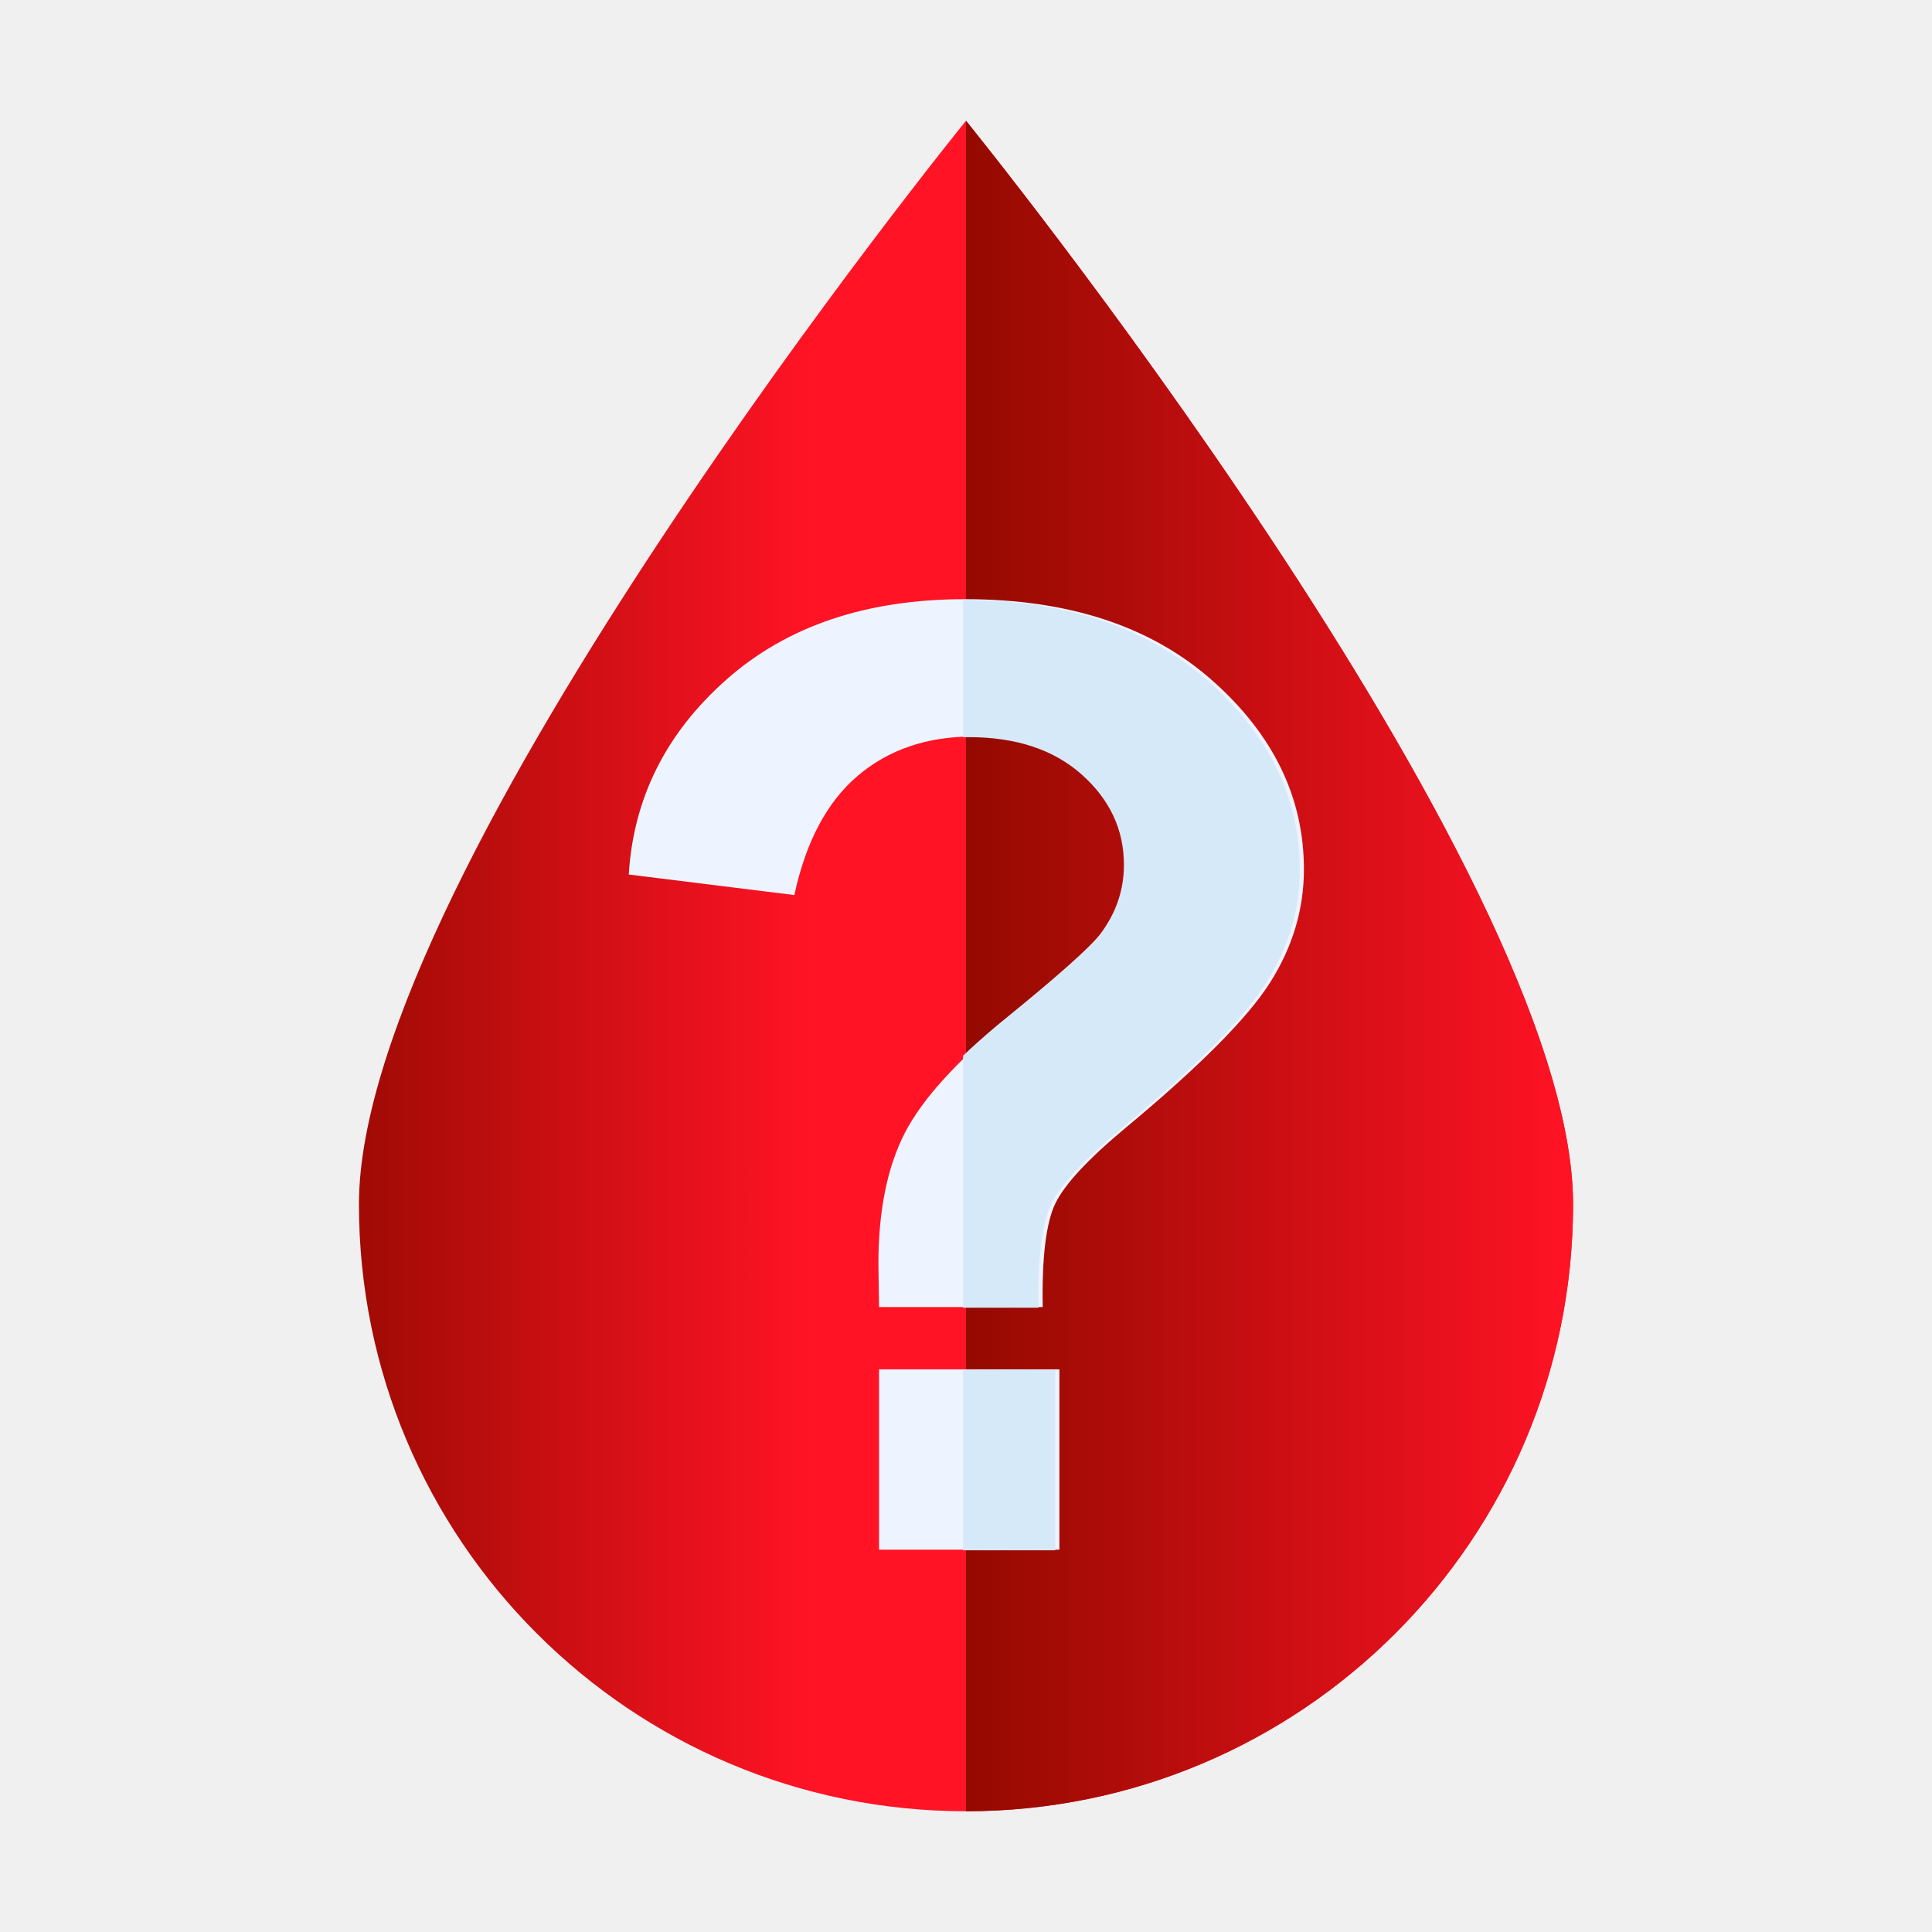
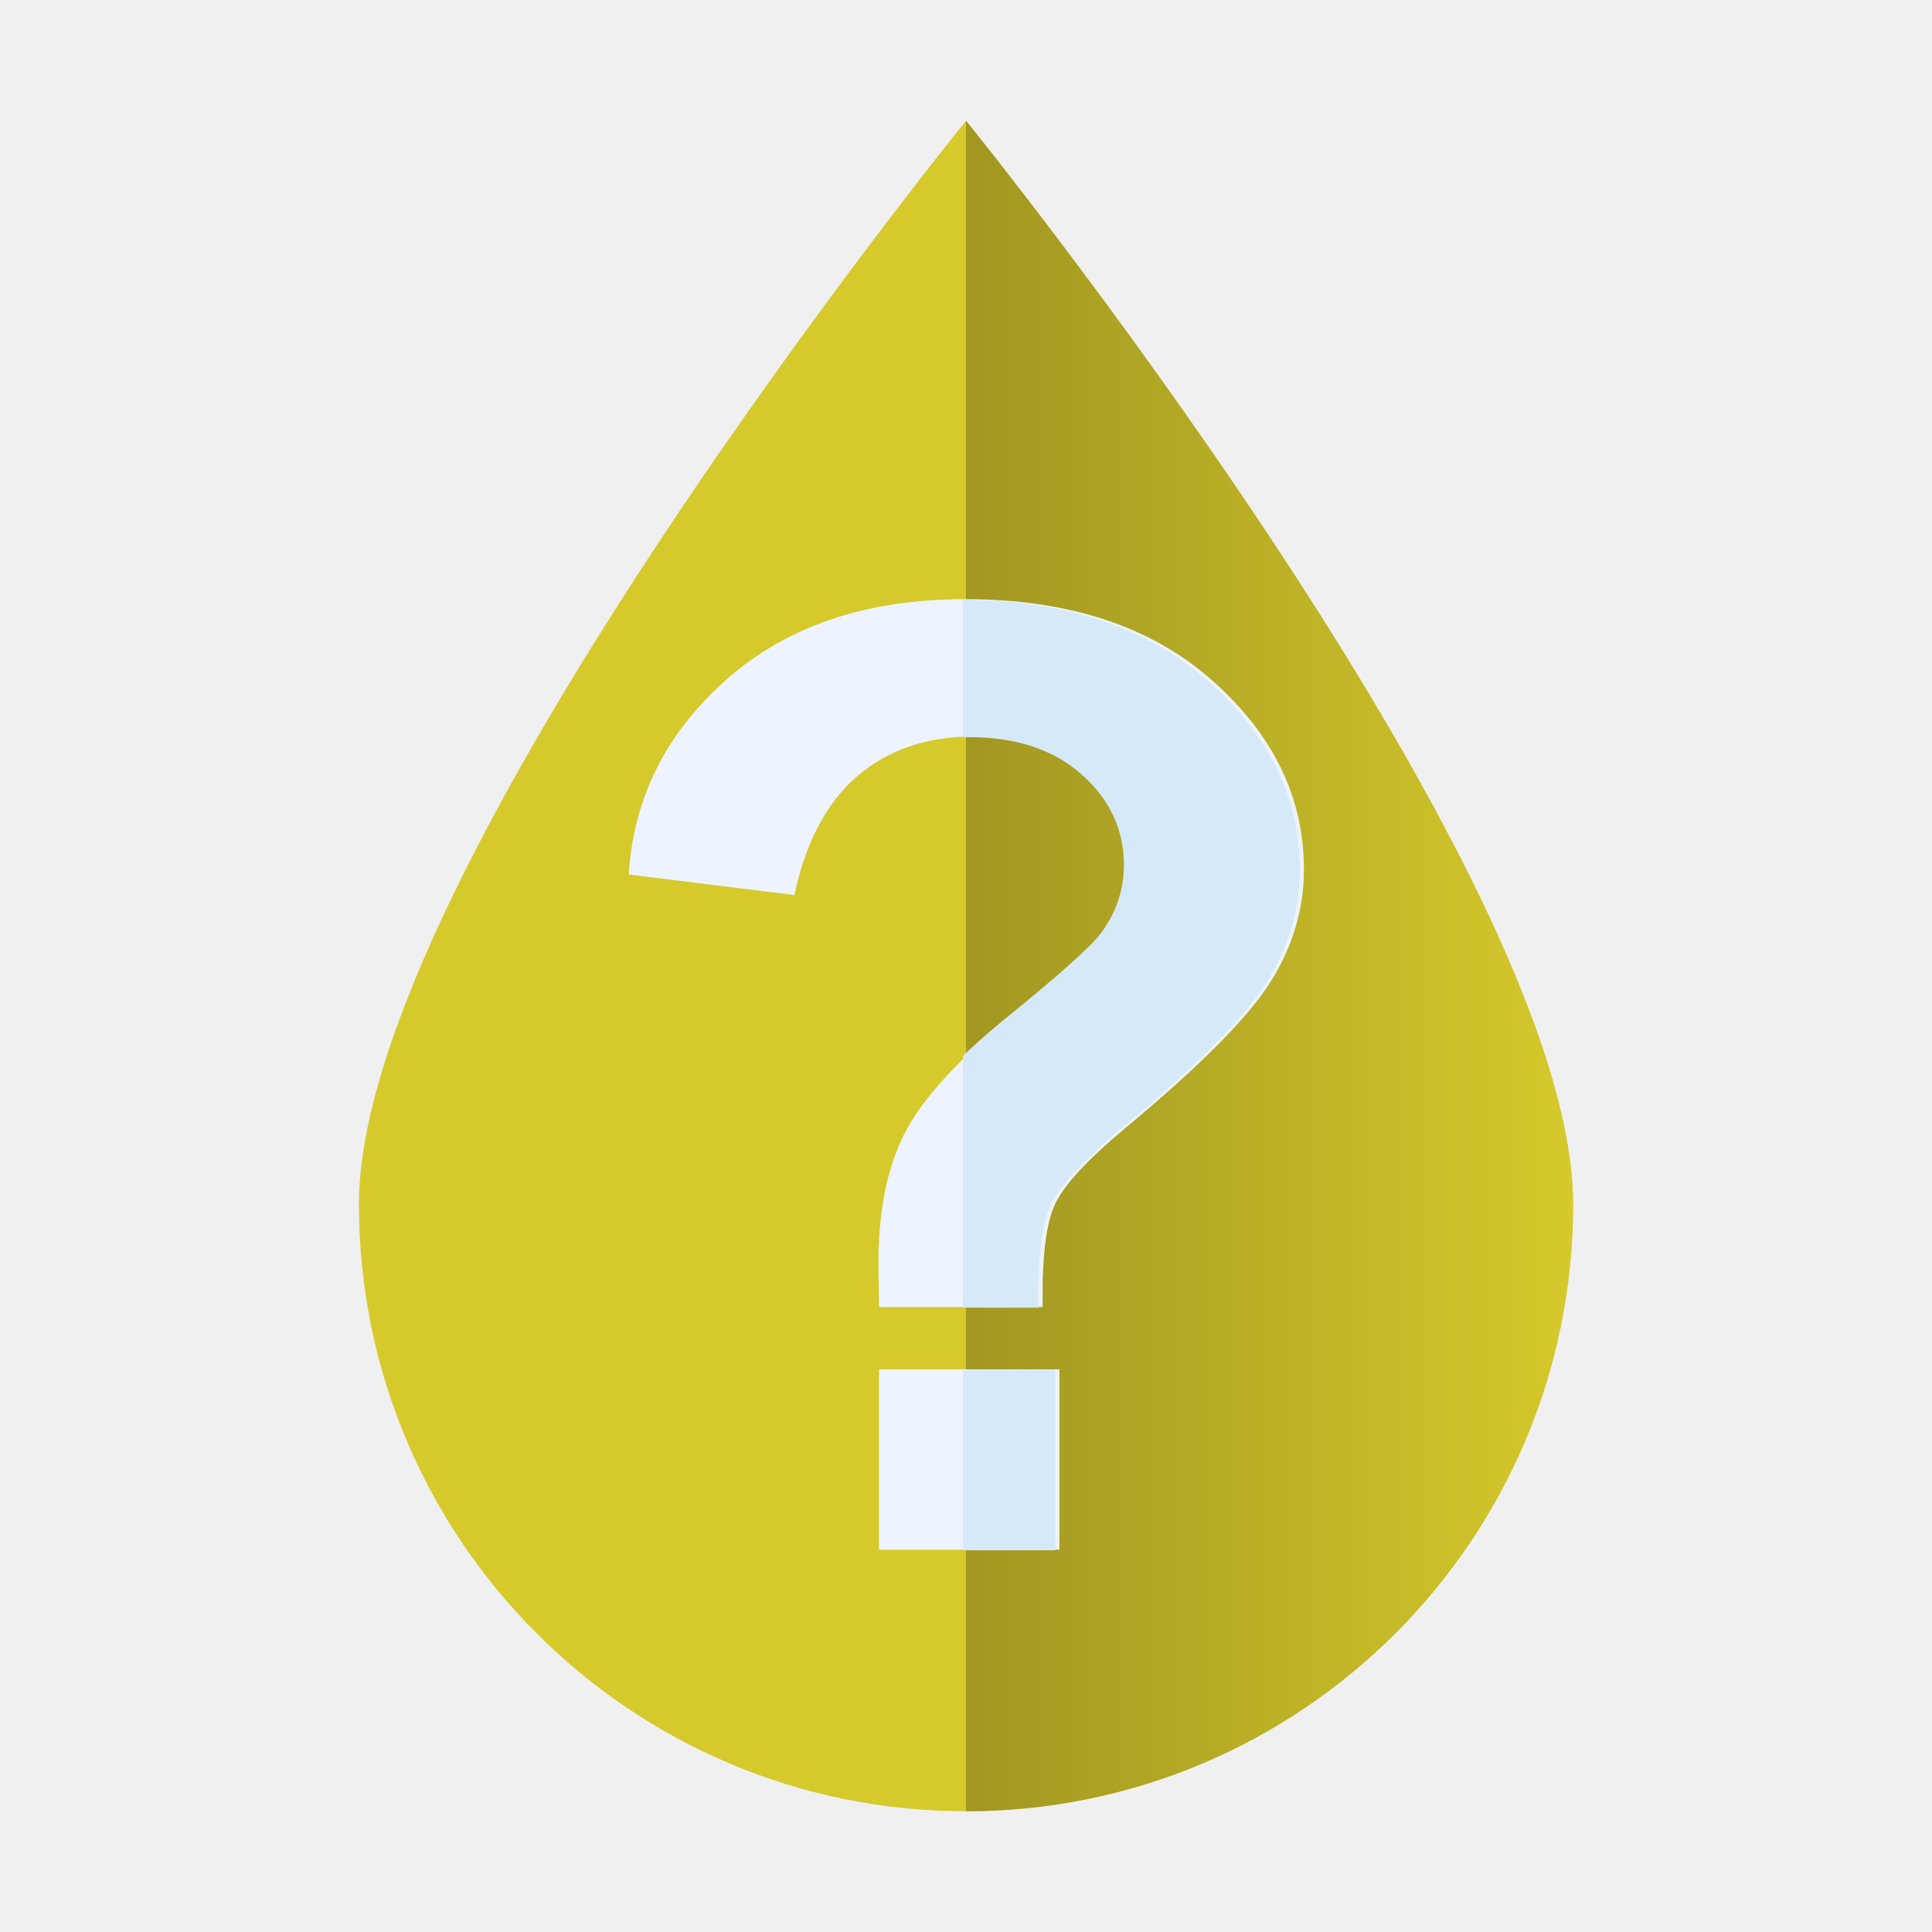
<svg xmlns="http://www.w3.org/2000/svg" xmlns:xlink="http://www.w3.org/1999/xlink" version="1.1" id="Layer_1" x="0px" y="0px" viewBox="0 0 160 160" style="enable-background:new 0 0 160 160;" xml:space="preserve">
  <style type="text/css">
- 	.Drop_x0020_Shadow{fill:none;}
- 	.Outer_x0020_Glow_x0020_5_x0020_pt{fill:none;}
- 	.Blue_x0020_Neon{fill:none;stroke:#8AACDA;stroke-width:7;stroke-linecap:round;stroke-linejoin:round;}
- 	.Chrome_x0020_Highlight{fill:url(#SVGID_1_);stroke:#FFFFFF;stroke-width:0.363;stroke-miterlimit:1;}
- 	.Jive_GS{fill:#FFDD00;}
- 	.Alyssa_GS{fill:#A6D0E4;}
- 	.st0{fill:url(#SVGID_2_);}
- 	.st1{fill:url(#SVGID_3_);}
+ 	.st0{fill:url(#SVGID_1_);}
+ 	.st1{fill:url(#SVGID_2_);}
	.st2{fill:#EEF4FF;}
- 	.st3{clip-path:url(#SVGID_5_);}
+ 	.st3{clip-path:url(#SVGID_4_);}
	.st4{fill:#D6E9F8;}
</style>
-   <linearGradient id="SVGID_1_" gradientUnits="userSpaceOnUse" x1="-70" y1="-70.75" x2="-70" y2="-71.75">
-     <stop offset="0" style="stop-color:#656565" />
-     <stop offset="0.618" style="stop-color:#1B1B1B" />
-     <stop offset="0.629" style="stop-color:#545454" />
-     <stop offset="0.983" style="stop-color:#3E3E3E" />
-   </linearGradient>
  <g>
    <g>
      <g>
-         <linearGradient id="SVGID_2_" gradientUnits="userSpaceOnUse" x1="29.726" y1="80" x2="130.274" y2="80">
+         <linearGradient id="SVGID_1_" gradientUnits="userSpaceOnUse" x1="29.726" y1="82" x2="130.274" y2="82" gradientTransform="matrix(1 0 0 -1 0 162)">
          <stop offset="0" style="stop-color:#940A00" />
-           <stop offset="0" style="stop-color:#A00B04" />
-           <stop offset="0.371" style="stop-color:#FF1325" />
+           <stop offset="0" style="stop-color:#D6C92C" />
+           <stop offset="0.371" style="stop-color:#D6C92C" />
        </linearGradient>
        <path class="st0" d="M130.274,99.726C130.274,127.491,107.766,150,80,150s-50.274-22.509-50.274-50.274S80,10,80,10     S130.274,71.96,130.274,99.726L130.274,99.726z" />
-         <linearGradient id="SVGID_3_" gradientUnits="userSpaceOnUse" x1="80" y1="80" x2="130.274" y2="80">
-           <stop offset="0" style="stop-color:#940A00" />
-           <stop offset="1" style="stop-color:#FF1325" />
+         <linearGradient id="SVGID_2_" gradientUnits="userSpaceOnUse" x1="80" y1="82" x2="130.274" y2="82" gradientTransform="matrix(1 0 0 -1 0 162)">
+           <stop offset="0" style="stop-color:#A19721" />
+           <stop offset="1" style="stop-color:#D6C92C" />
        </linearGradient>
        <path class="st1" d="M130.274,99.726C130.274,127.491,107.766,150,80,150V10C80,10,130.274,71.96,130.274,99.726L130.274,99.726z     " />
      </g>
    </g>
    <g>
      <g>
        <path class="st2" d="M86.352,108.247H72.799c-0.035-1.948-0.053-3.136-0.053-3.561c0-4.393,0.726-8.007,2.179-10.843     c1.453-2.834,4.358-6.023,8.717-9.567c4.358-3.543,6.963-5.864,7.813-6.963c1.311-1.735,1.967-3.649,1.967-5.74     c0-2.905-1.161-5.394-3.482-7.468c-2.321-2.073-5.448-3.109-9.381-3.109c-3.792,0-6.963,1.081-9.514,3.242     c-2.551,2.162-4.305,5.457-5.261,9.886l-13.713-1.701c0.39-6.342,3.091-11.728,8.105-16.158     c5.014-4.429,11.596-6.644,19.745-6.644c8.575,0,15.395,2.242,20.463,6.724c5.067,4.483,7.601,9.7,7.601,15.653     c0,3.295-0.93,6.413-2.791,9.354c-1.86,2.941-5.838,6.945-11.932,12.012c-3.154,2.623-5.111,4.73-5.873,6.325     C86.626,101.285,86.281,104.137,86.352,108.247z M72.799,128.338v-14.935h14.935v14.935H72.799z" />
      </g>
      <g>
-         <defs>
-           <rect id="SVGID_4_" x="79.757" y="49.401" width="28.227" height="79.159" />
-         </defs>
-         <clipPath id="SVGID_5_">
-           <use xlink:href="#SVGID_4_" style="overflow:visible;" />
-         </clipPath>
-         <g class="st3">
-           <path class="st4" d="M86.009,108.297H72.456c-0.035-1.948-0.053-3.136-0.053-3.561c0-4.393,0.726-8.007,2.179-10.843      c1.453-2.834,4.358-6.023,8.717-9.567c4.358-3.543,6.963-5.864,7.813-6.963c1.311-1.735,1.967-3.649,1.967-5.74      c0-2.905-1.161-5.394-3.482-7.468c-2.321-2.073-5.448-3.109-9.381-3.109c-3.792,0-6.963,1.081-9.514,3.242      c-2.551,2.162-4.305,5.457-5.261,9.886l-13.713-1.701c0.39-6.342,3.091-11.728,8.105-16.158      c5.014-4.429,11.596-6.644,19.745-6.644c8.575,0,15.395,2.241,20.463,6.724c5.067,4.483,7.601,9.7,7.601,15.653      c0,3.295-0.93,6.413-2.791,9.354c-1.86,2.941-5.838,6.945-11.932,12.012c-3.154,2.623-5.111,4.73-5.873,6.325      C86.284,101.334,85.938,104.187,86.009,108.297z M72.456,128.388v-14.935h14.935v14.935H72.456z" />
+         <g>
+           <defs>
+             <rect id="SVGID_3_" x="79.757" y="49.401" width="28.227" height="79.159" />
+           </defs>
+           <clipPath id="SVGID_4_">
+             <use xlink:href="#SVGID_3_" style="overflow:visible;" />
+           </clipPath>
+           <g class="st3">
+             <path class="st4" d="M86.009,108.297H72.456c-0.035-1.948-0.053-3.136-0.053-3.561c0-4.393,0.726-8.007,2.179-10.843       c1.453-2.834,4.358-6.023,8.717-9.567c4.358-3.543,6.963-5.864,7.813-6.963c1.311-1.735,1.967-3.649,1.967-5.74       c0-2.905-1.161-5.394-3.482-7.468c-2.321-2.073-5.448-3.109-9.381-3.109c-3.792,0-6.963,1.081-9.514,3.242       c-2.551,2.162-4.305,5.457-5.261,9.886l-13.713-1.701c0.39-6.342,3.091-11.728,8.105-16.158       c5.014-4.429,11.596-6.644,19.745-6.644c8.575,0,15.395,2.241,20.463,6.724c5.067,4.483,7.601,9.7,7.601,15.653       c0,3.295-0.93,6.413-2.791,9.354c-1.86,2.941-5.838,6.945-11.932,12.012c-3.154,2.623-5.111,4.73-5.873,6.325       C86.284,101.334,85.938,104.187,86.009,108.297z M72.456,128.388v-14.935h14.935v14.935H72.456z" />
+           </g>
        </g>
      </g>
    </g>
  </g>
</svg>
